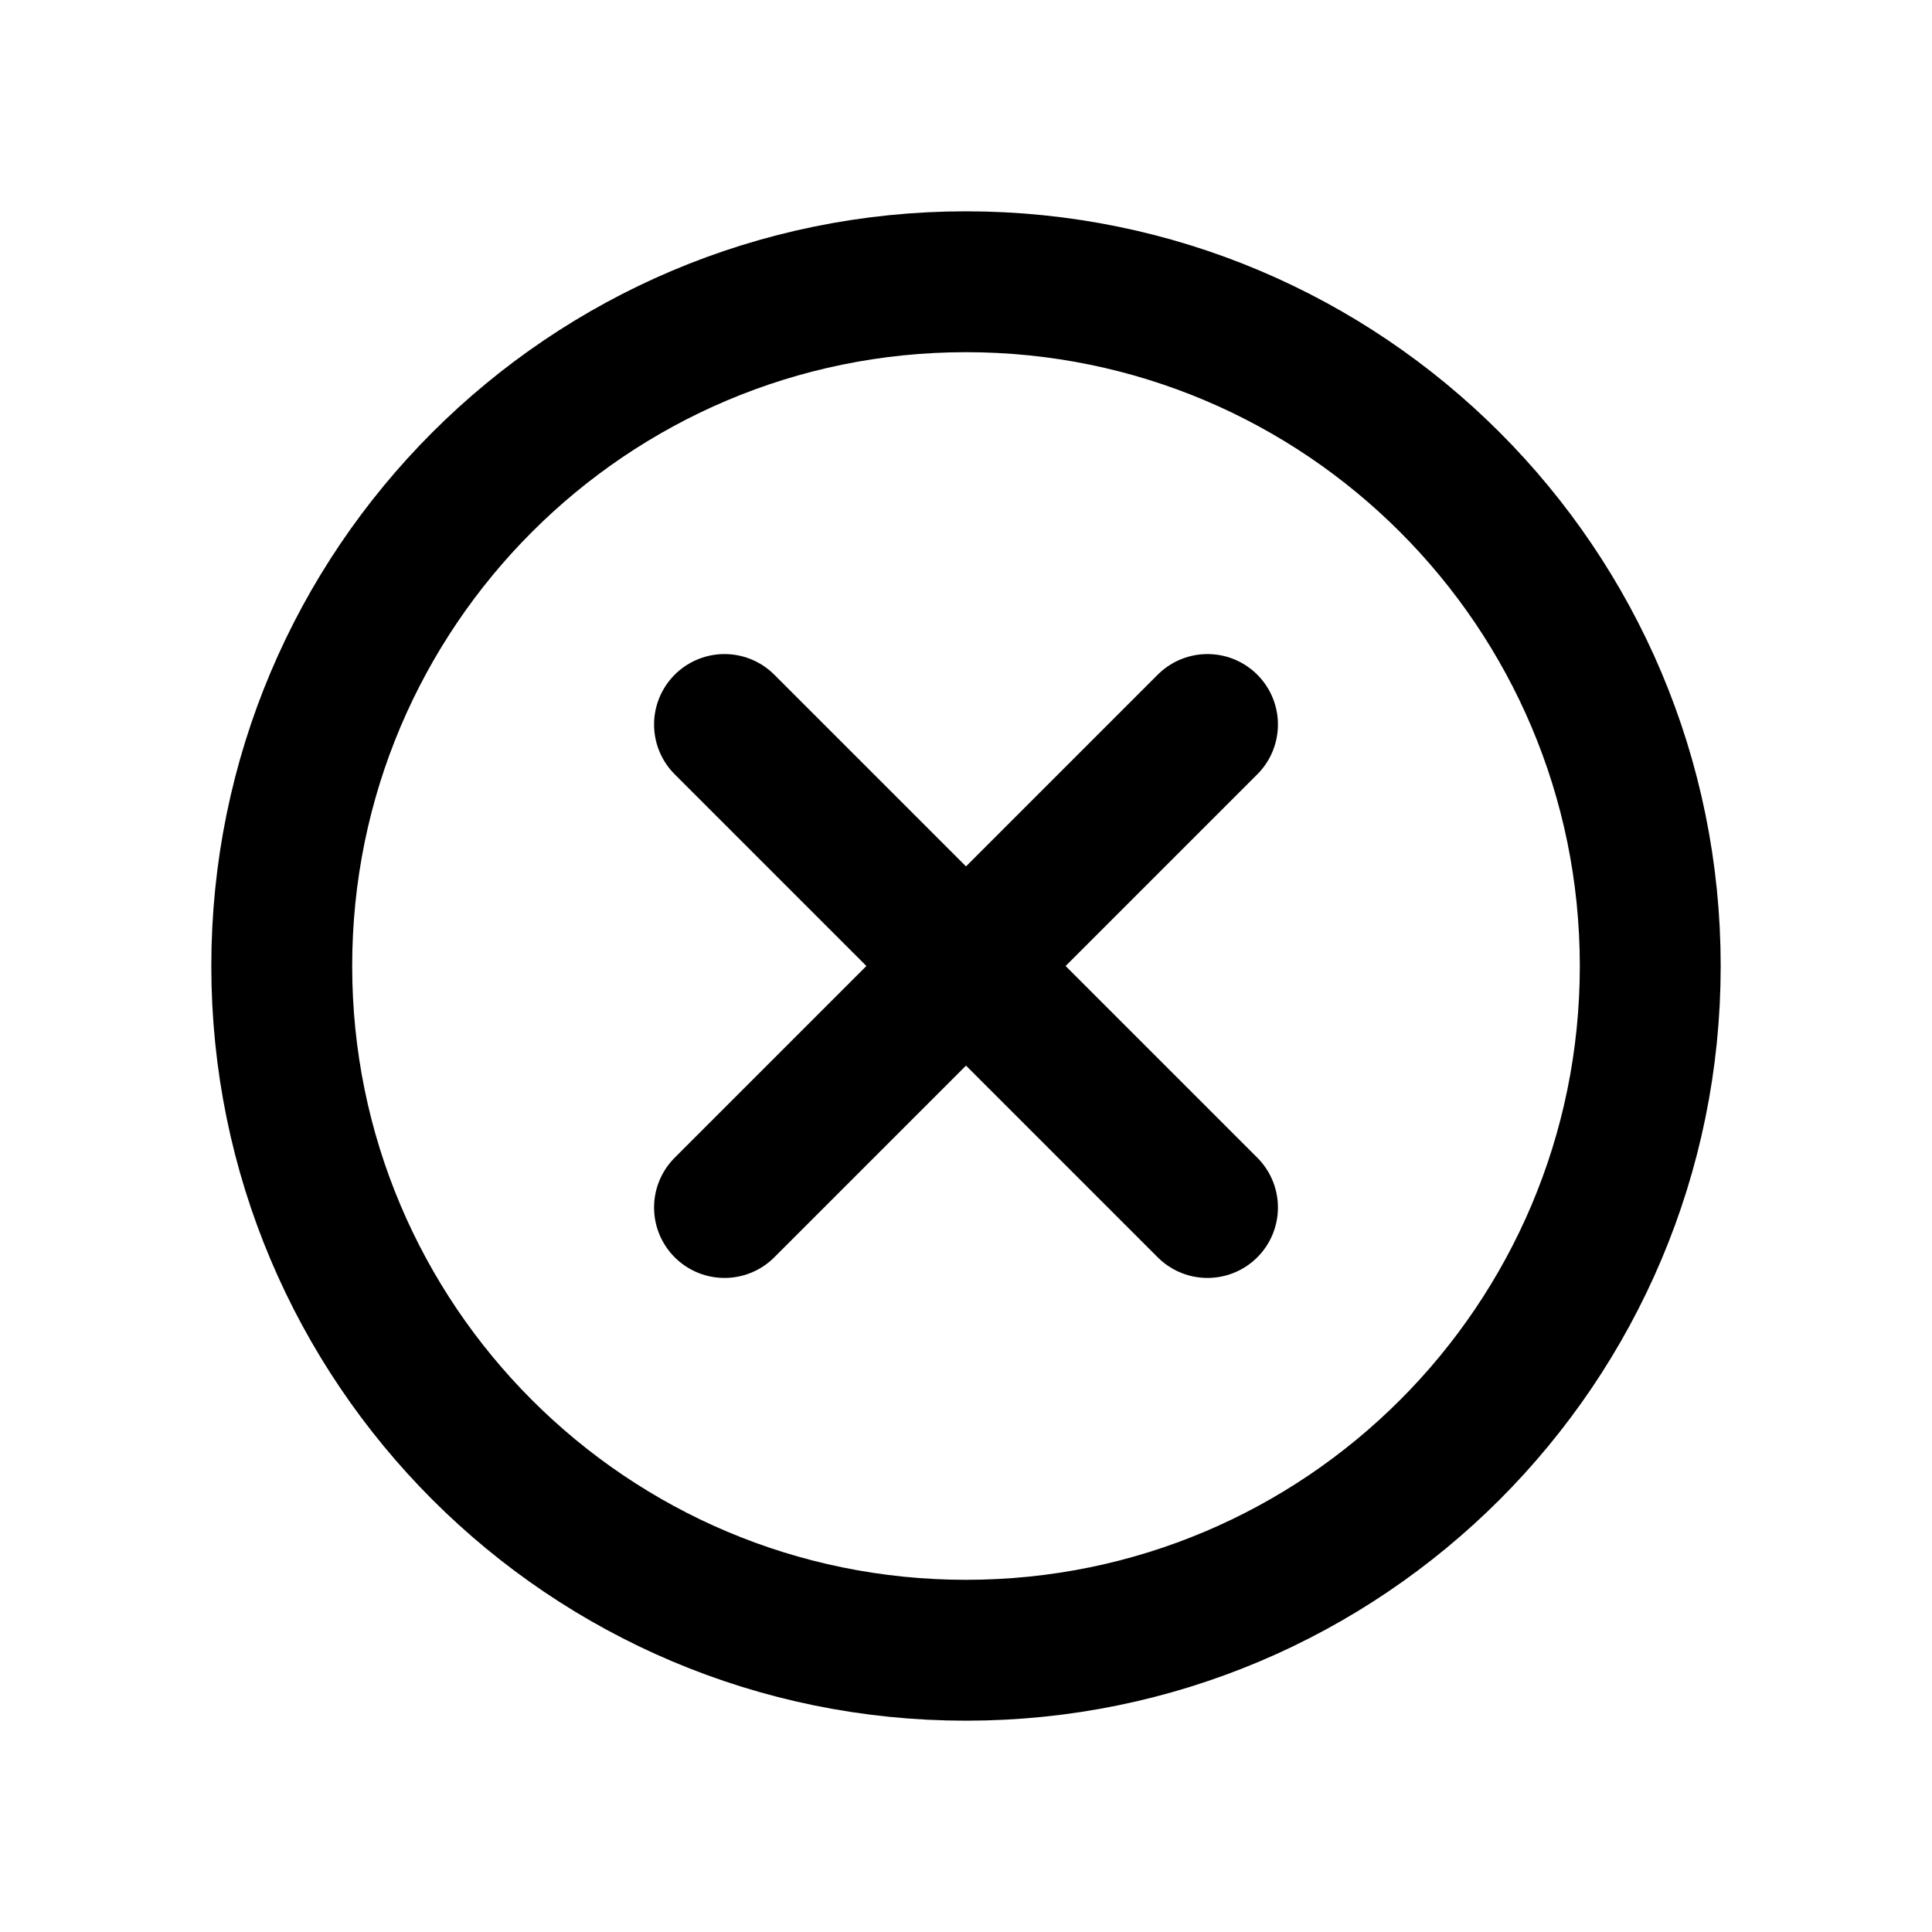
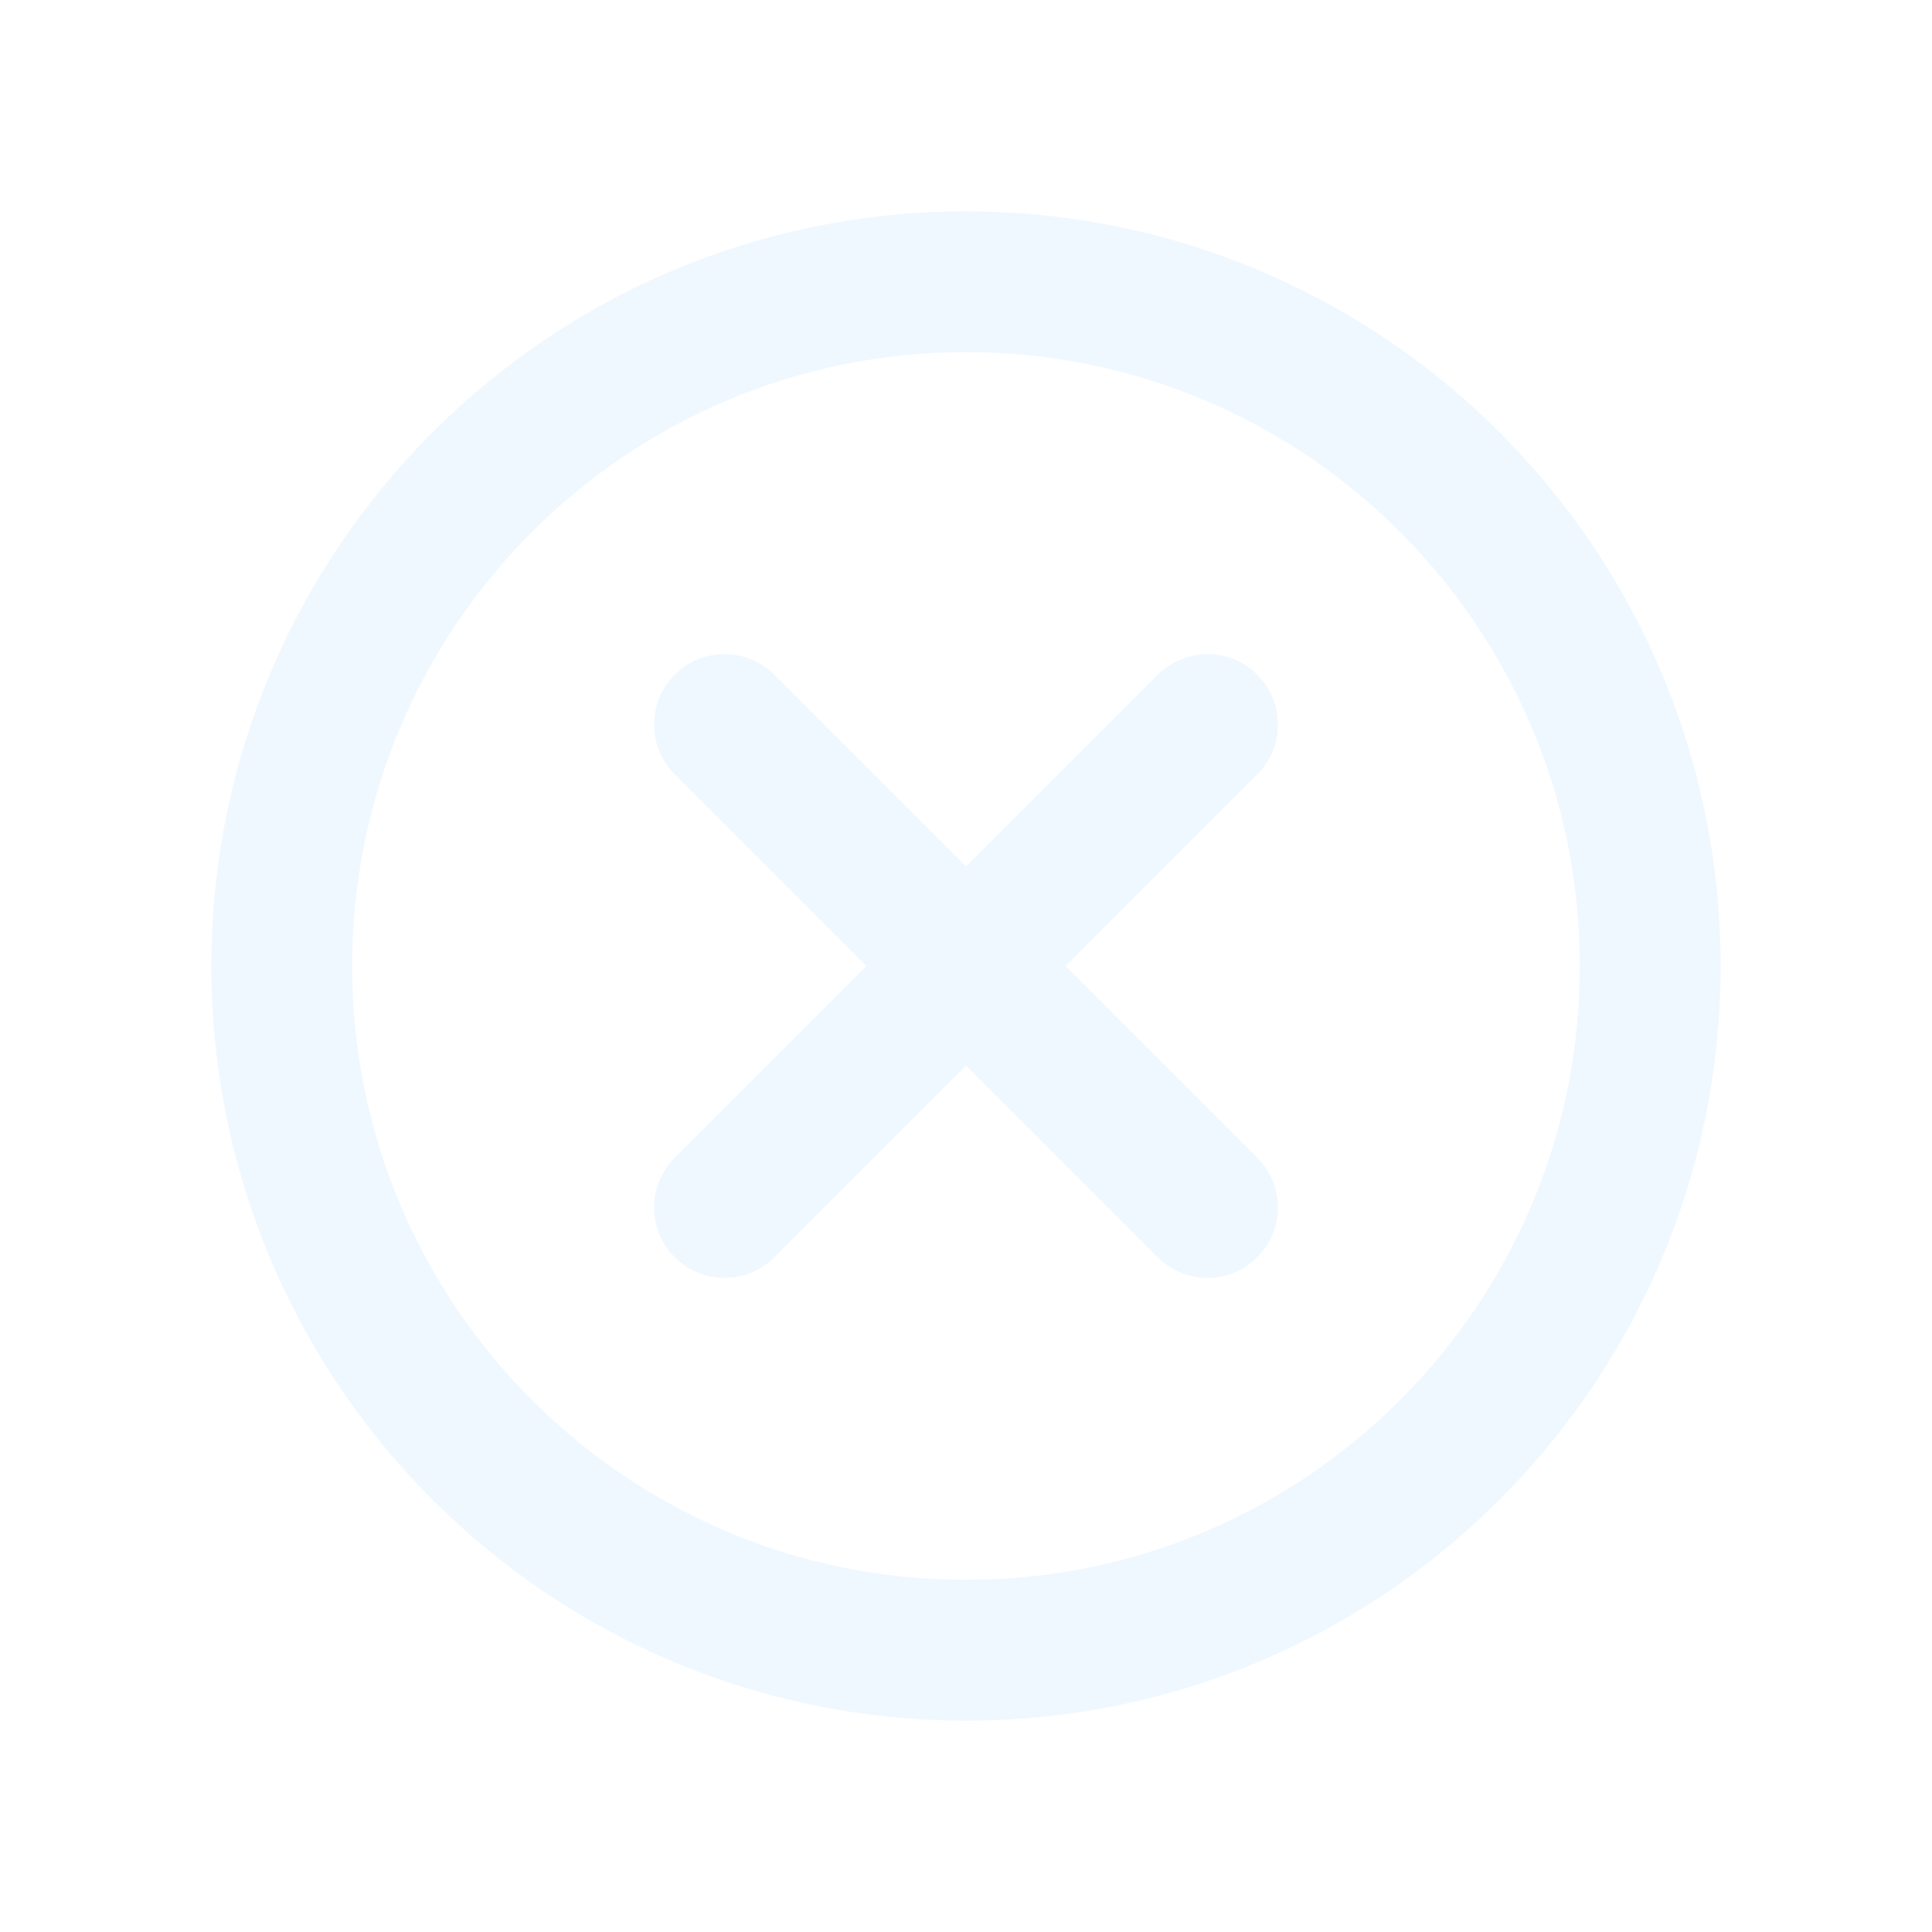
- <svg xmlns="http://www.w3.org/2000/svg" viewBox="0 0 24 24" fill="none" stroke="currentColor" stroke-width="1.75" stroke-linecap="round" stroke-linejoin="round">
+ <svg xmlns="http://www.w3.org/2000/svg" viewBox="0 0 24 24" fill="none" stroke="#f0f8ff" stroke-width="1.75" stroke-linecap="round" stroke-linejoin="round">
  <circle cx="12" cy="12" r="8.5" />
  <line x1="9" y1="9" x2="15" y2="15" />
  <line x1="15" y1="9" x2="9" y2="15" />
</svg>
